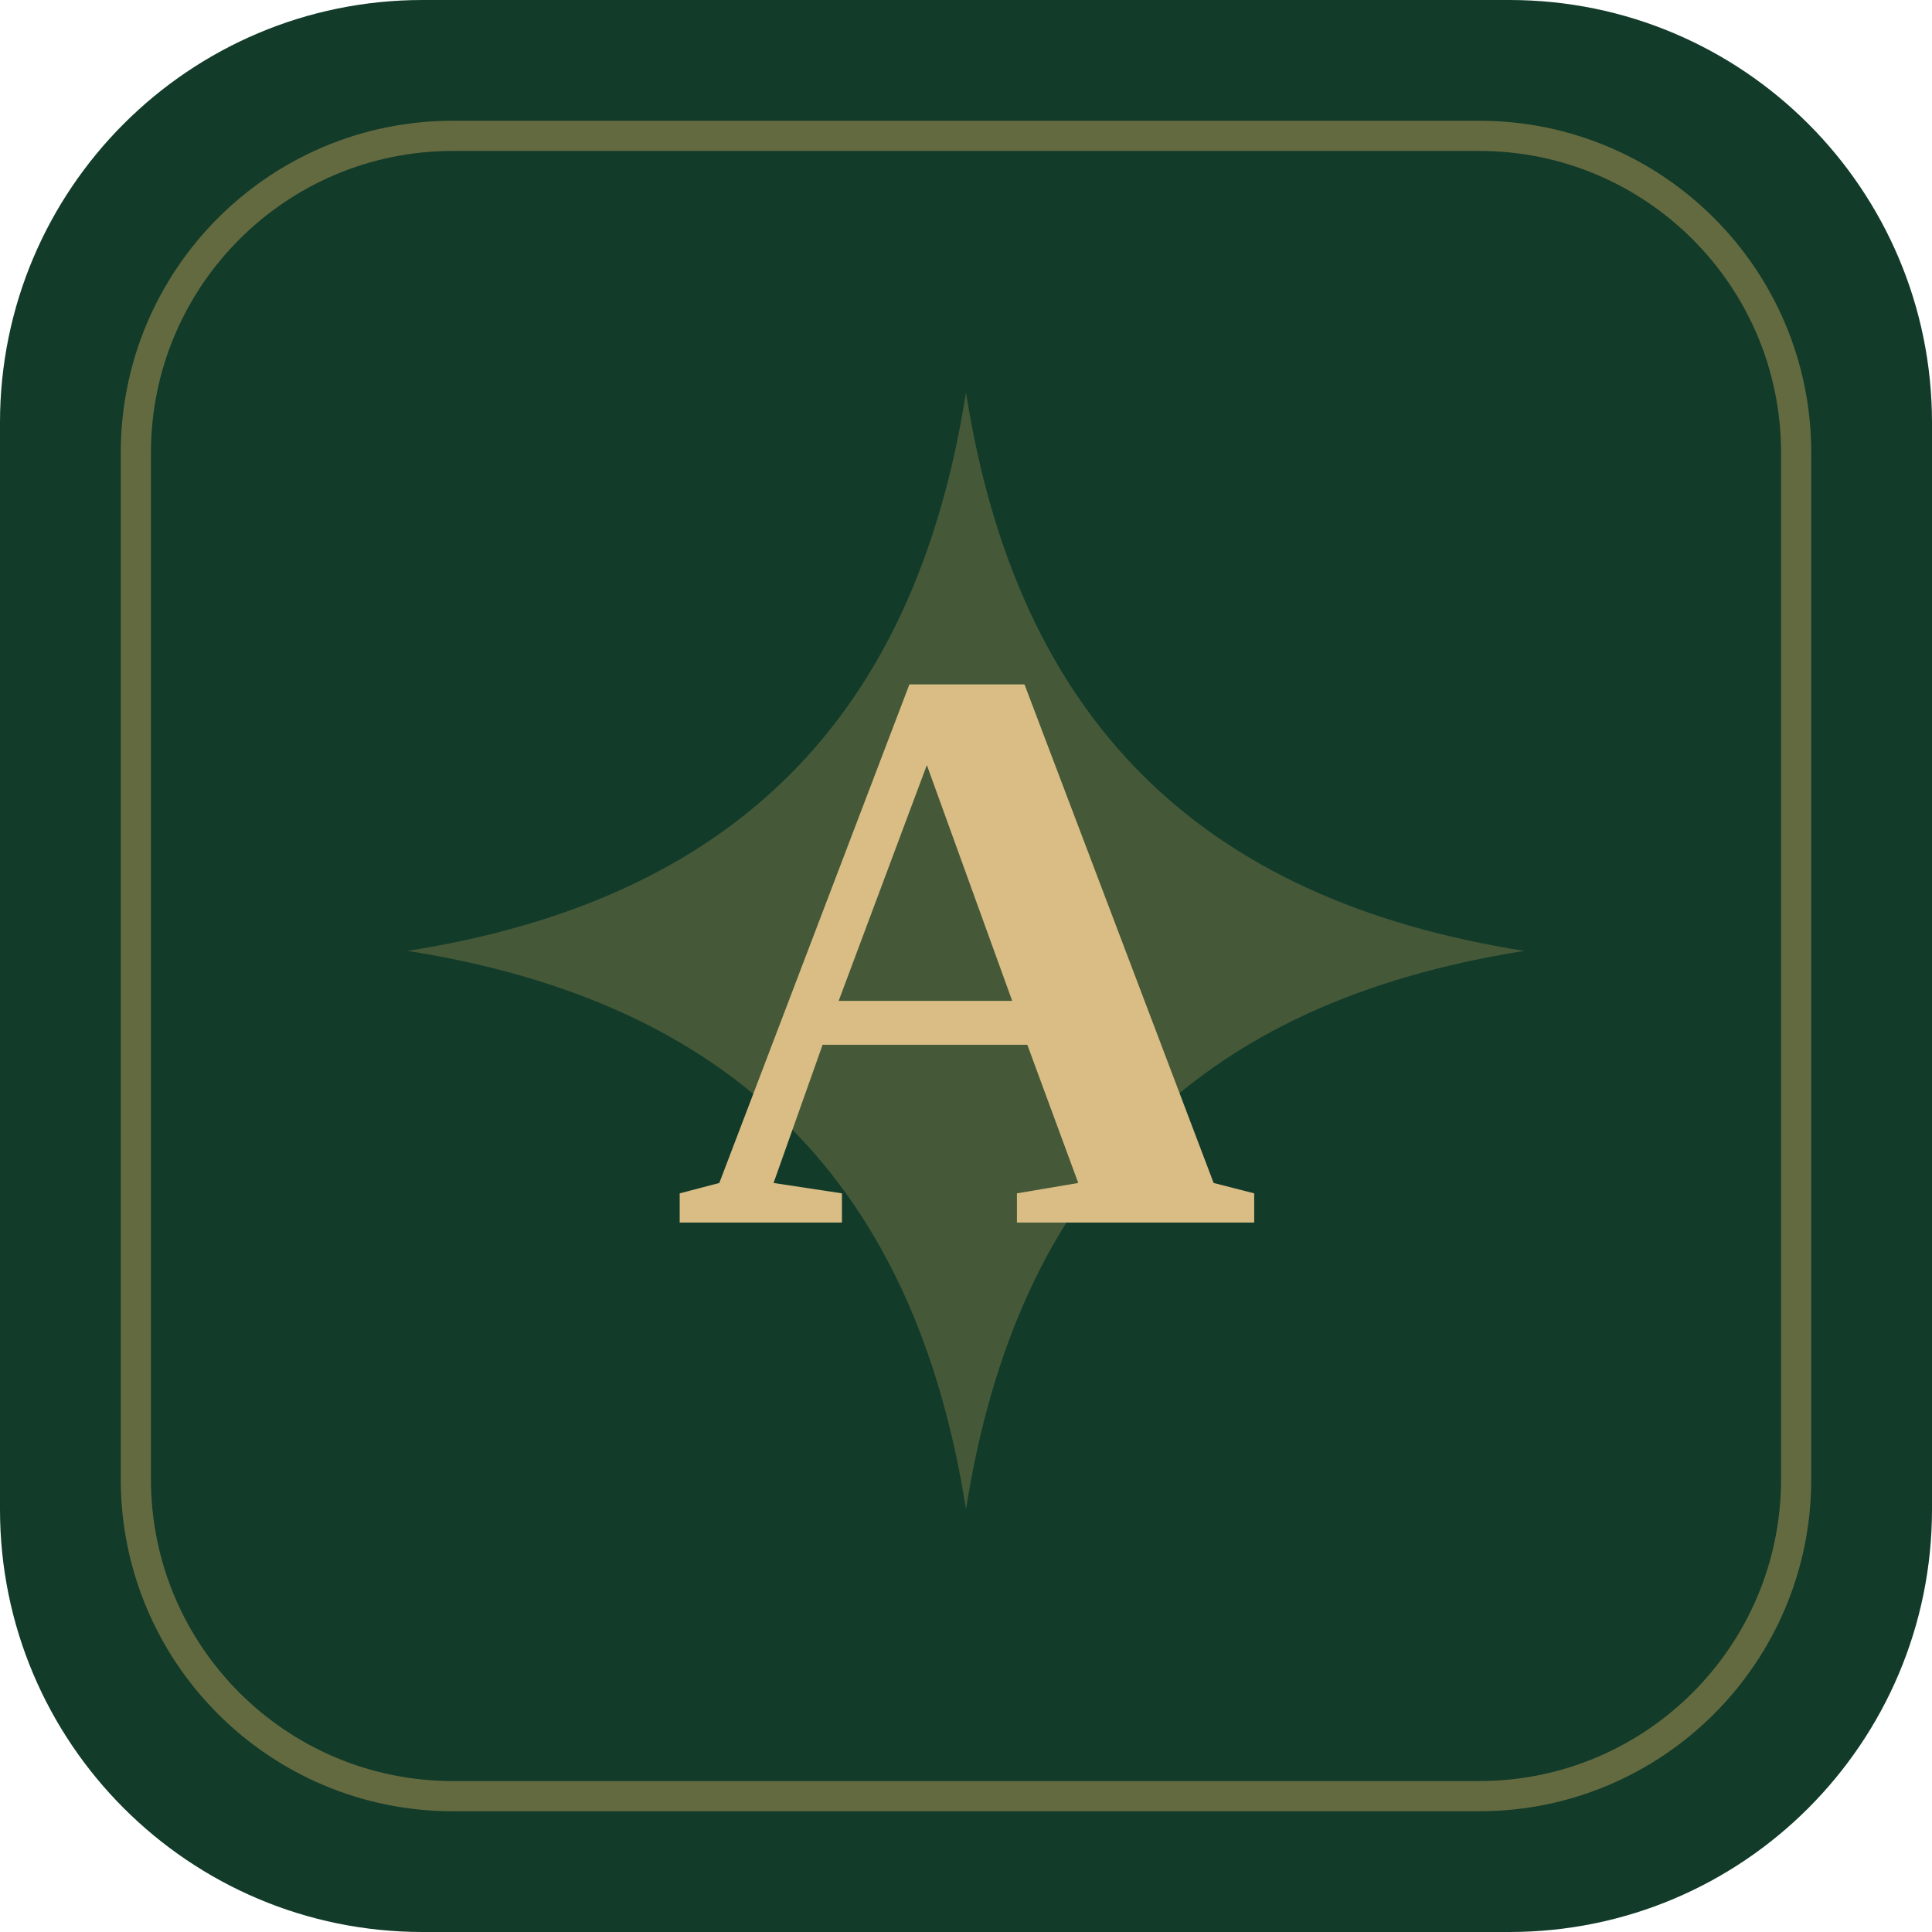
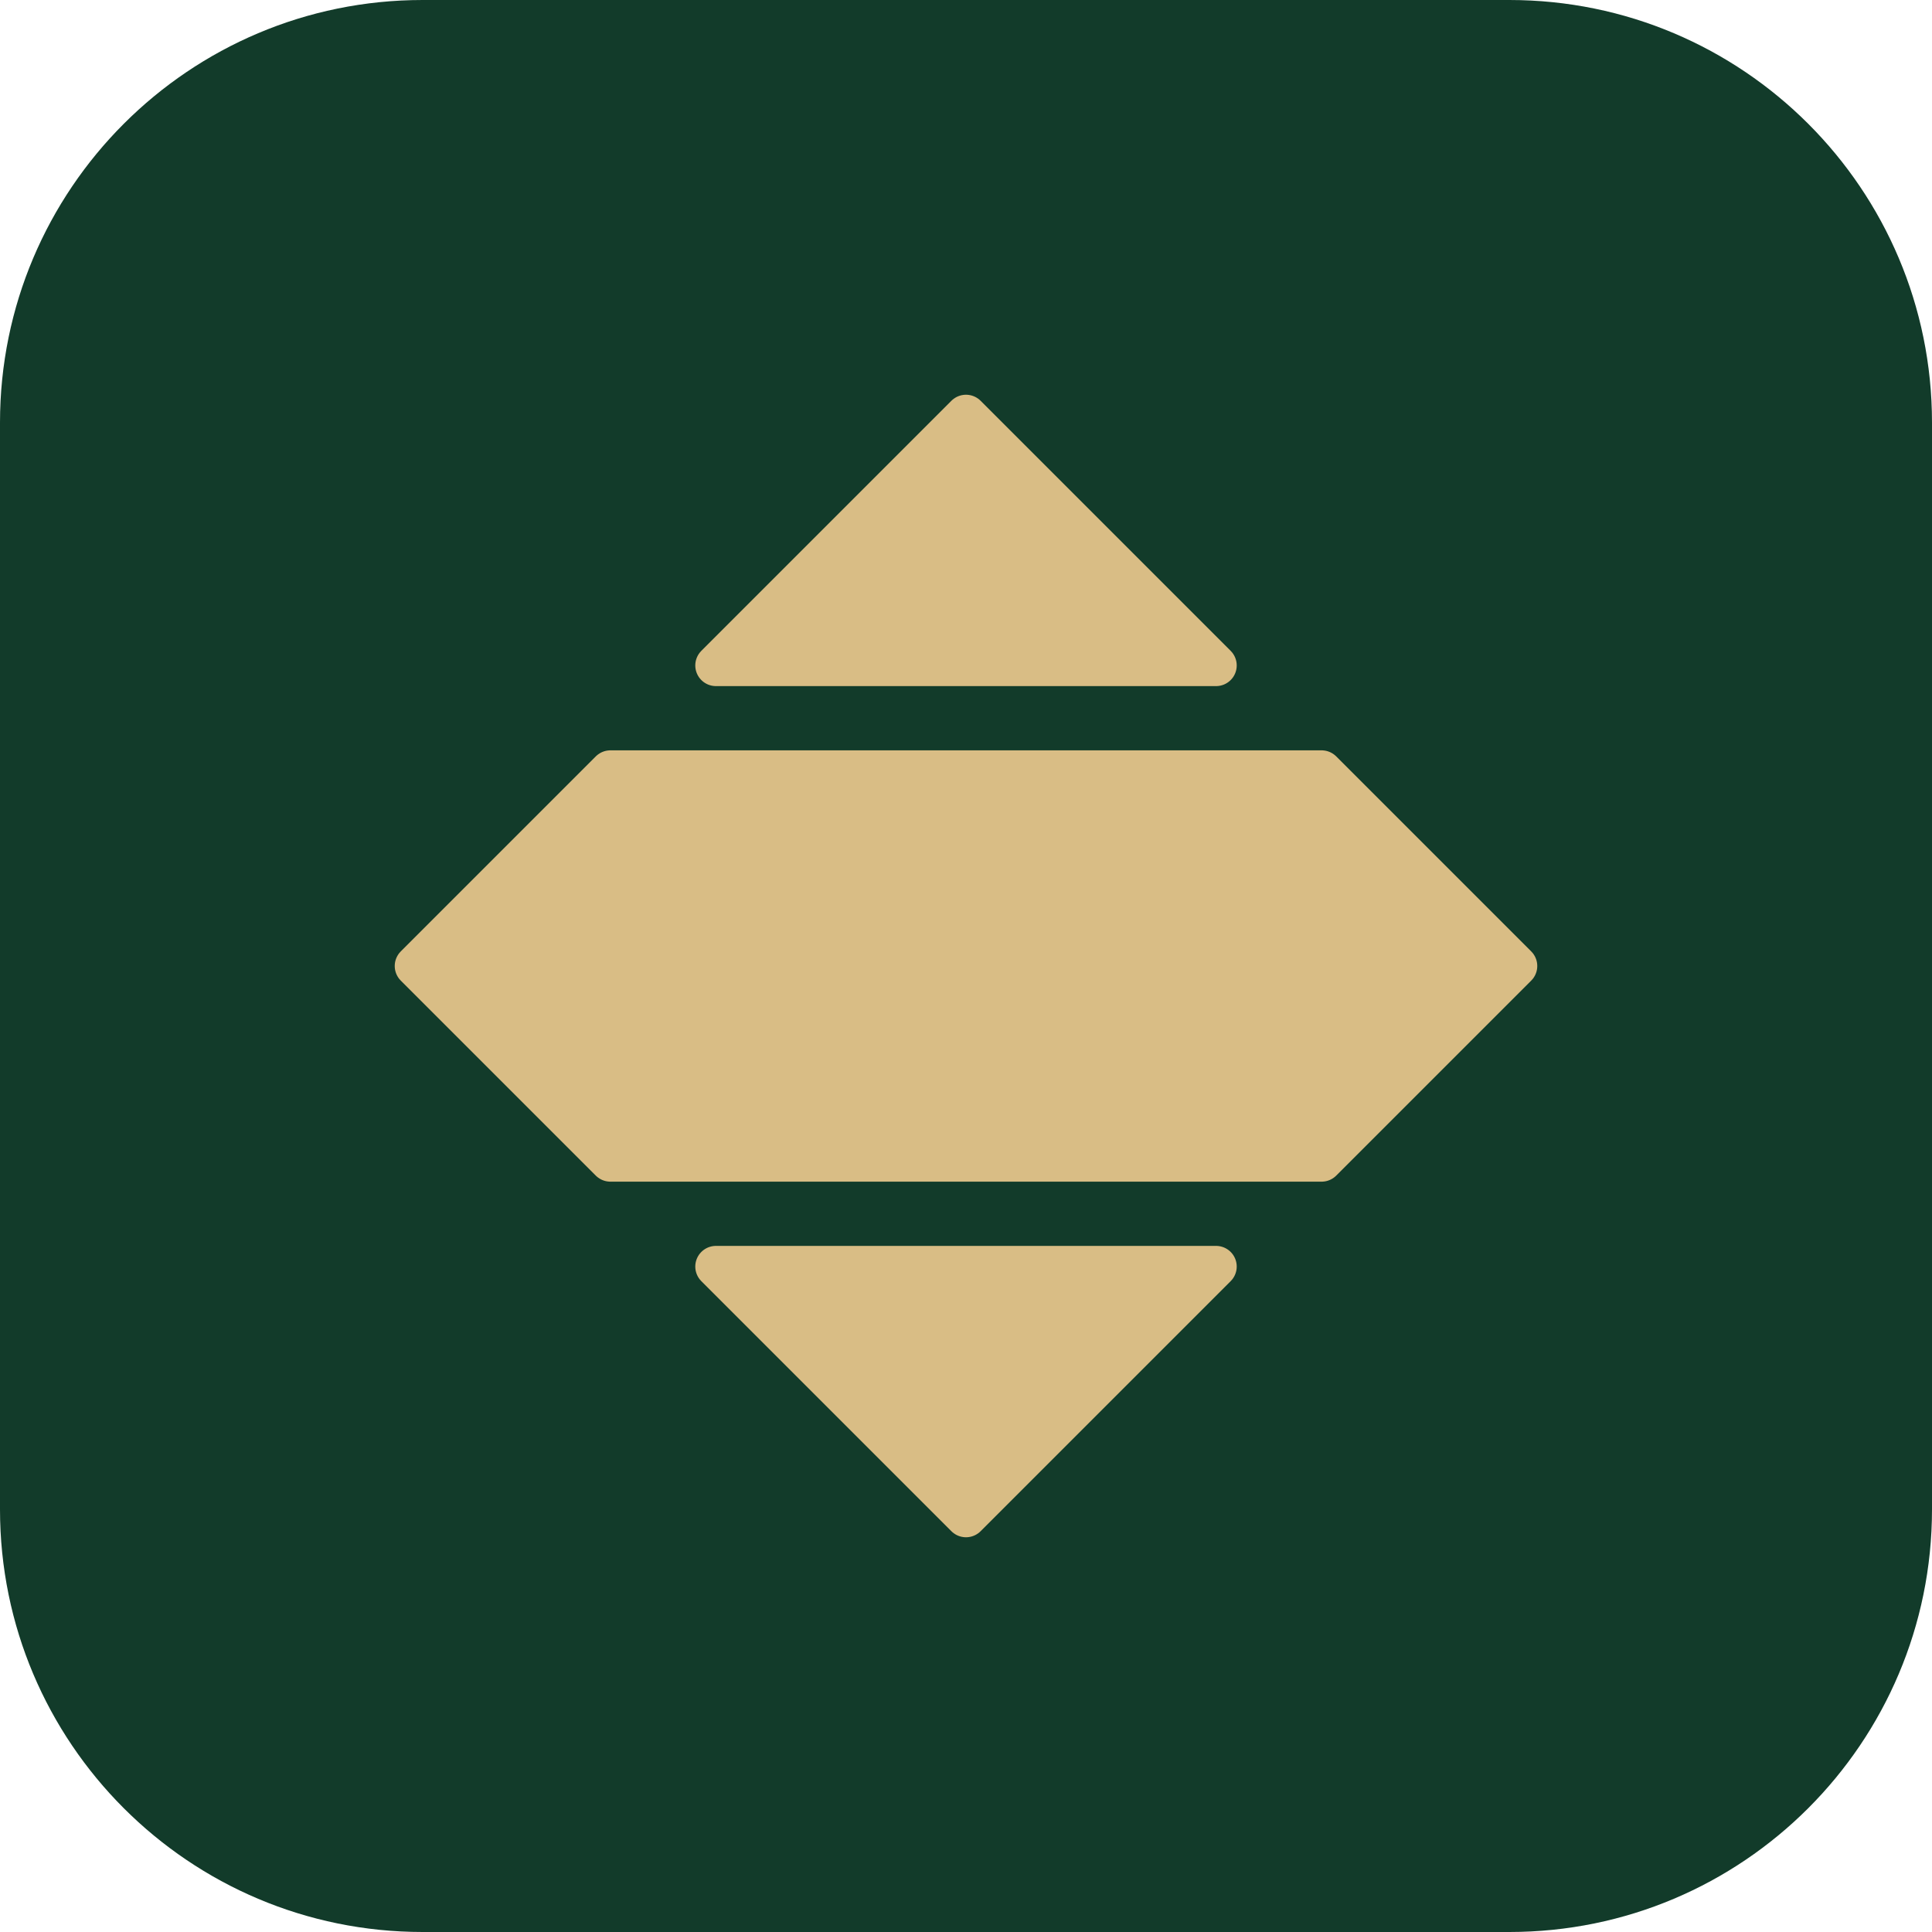
<svg xmlns="http://www.w3.org/2000/svg" viewBox="0 0 64 64" role="img" aria-label="Ammoun Sweets">
  <rect width="64" height="64" rx="14" fill="#123b2a" />
-   <rect x="4.5" y="4.5" width="55" height="55" rx="10.5" fill="none" stroke="#c9a45c" stroke-opacity="0.45" />
-   <path d="M32 13c1.7 10.8 7.7 16.8 18.5 18.5C39.7 33.2 33.7 39.2 32 50c-1.7-10.8-7.7-16.8-18.5-18.5C24.3 29.8 30.3 23.8 32 13Z" fill="#c9a45c" opacity="0.28" />
-   <text x="32" y="40.5" font-family="Georgia, 'Times New Roman', serif" font-size="27" font-weight="600" fill="#d9bd85" text-anchor="middle">A</text>
+   <g transform="translate(32 32) scale(0.76) translate(-32 -32)" fill="#d9bd85" stroke="#d9bd85" stroke-width="1.8" stroke-linejoin="round">
+     <path d="M32 8 42.9 18.9 21.1 18.9Z" />
+     <path d="M47.5 23.5 56 32 47.5 40.5 16.5 40.5 8 32 16.5 23.5Z" />
+     <path d="M42.9 45.1 32 56 21.1 45.1Z" />
+   </g>
</svg>
